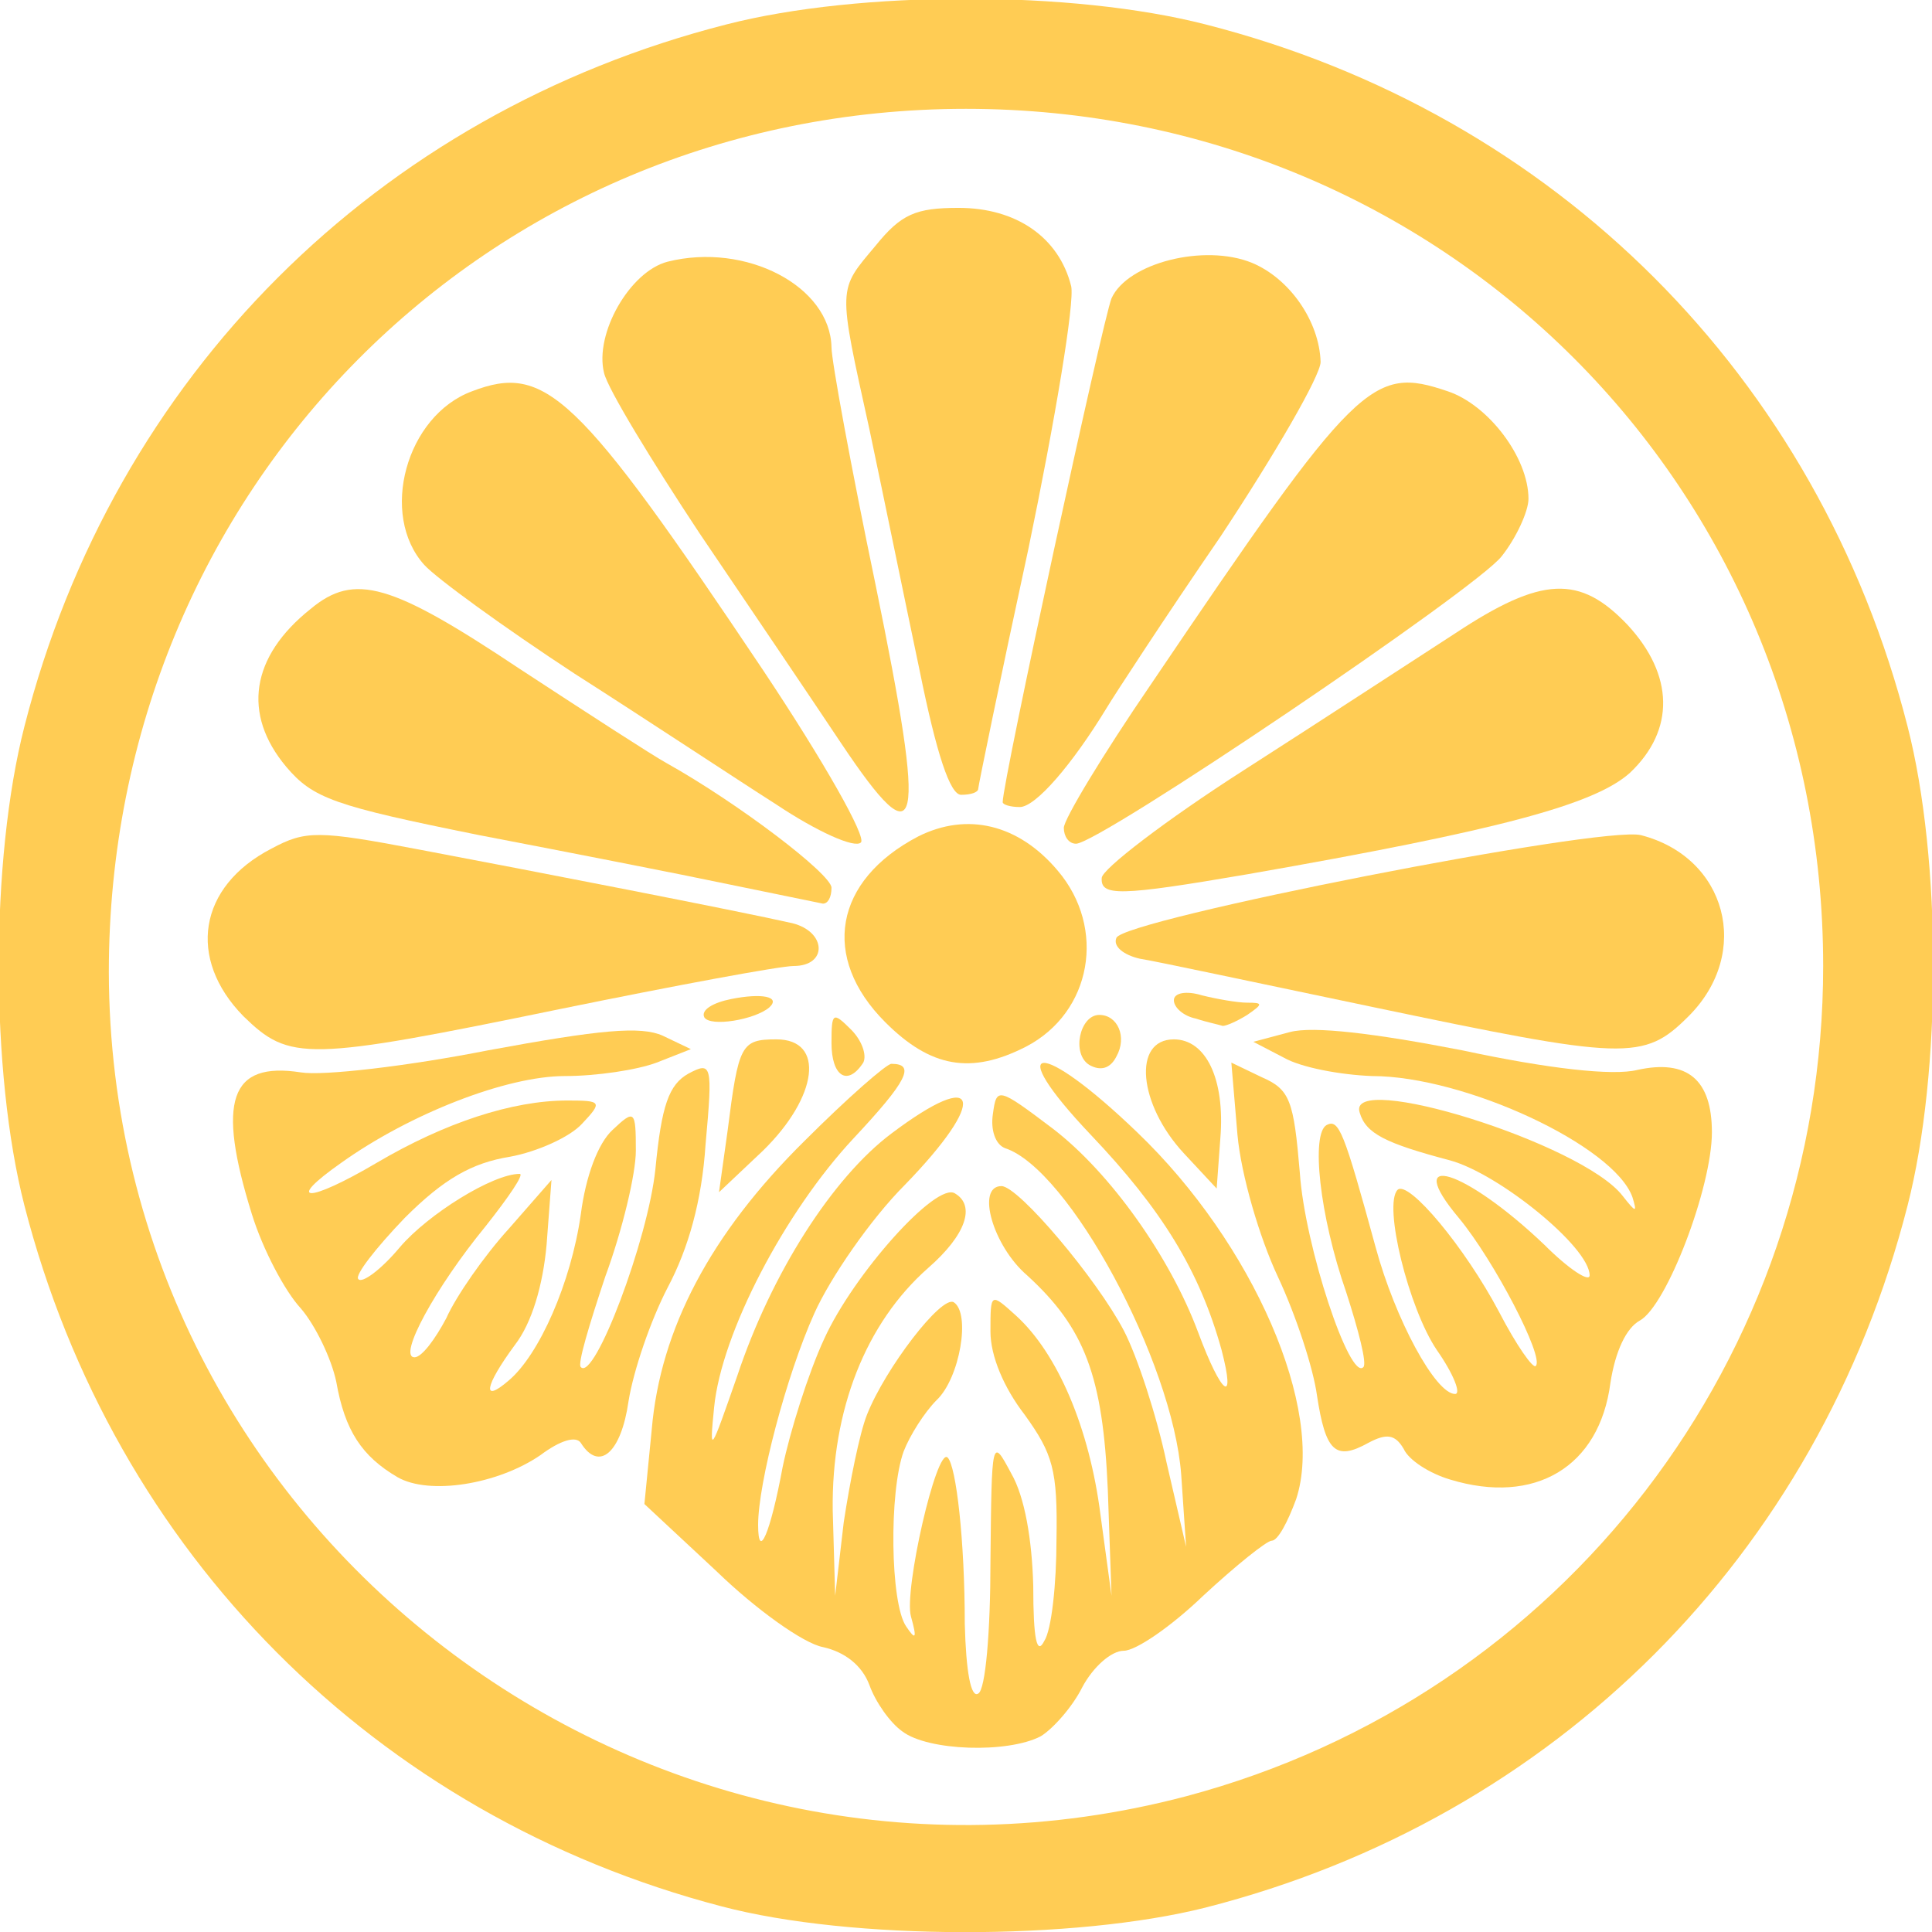
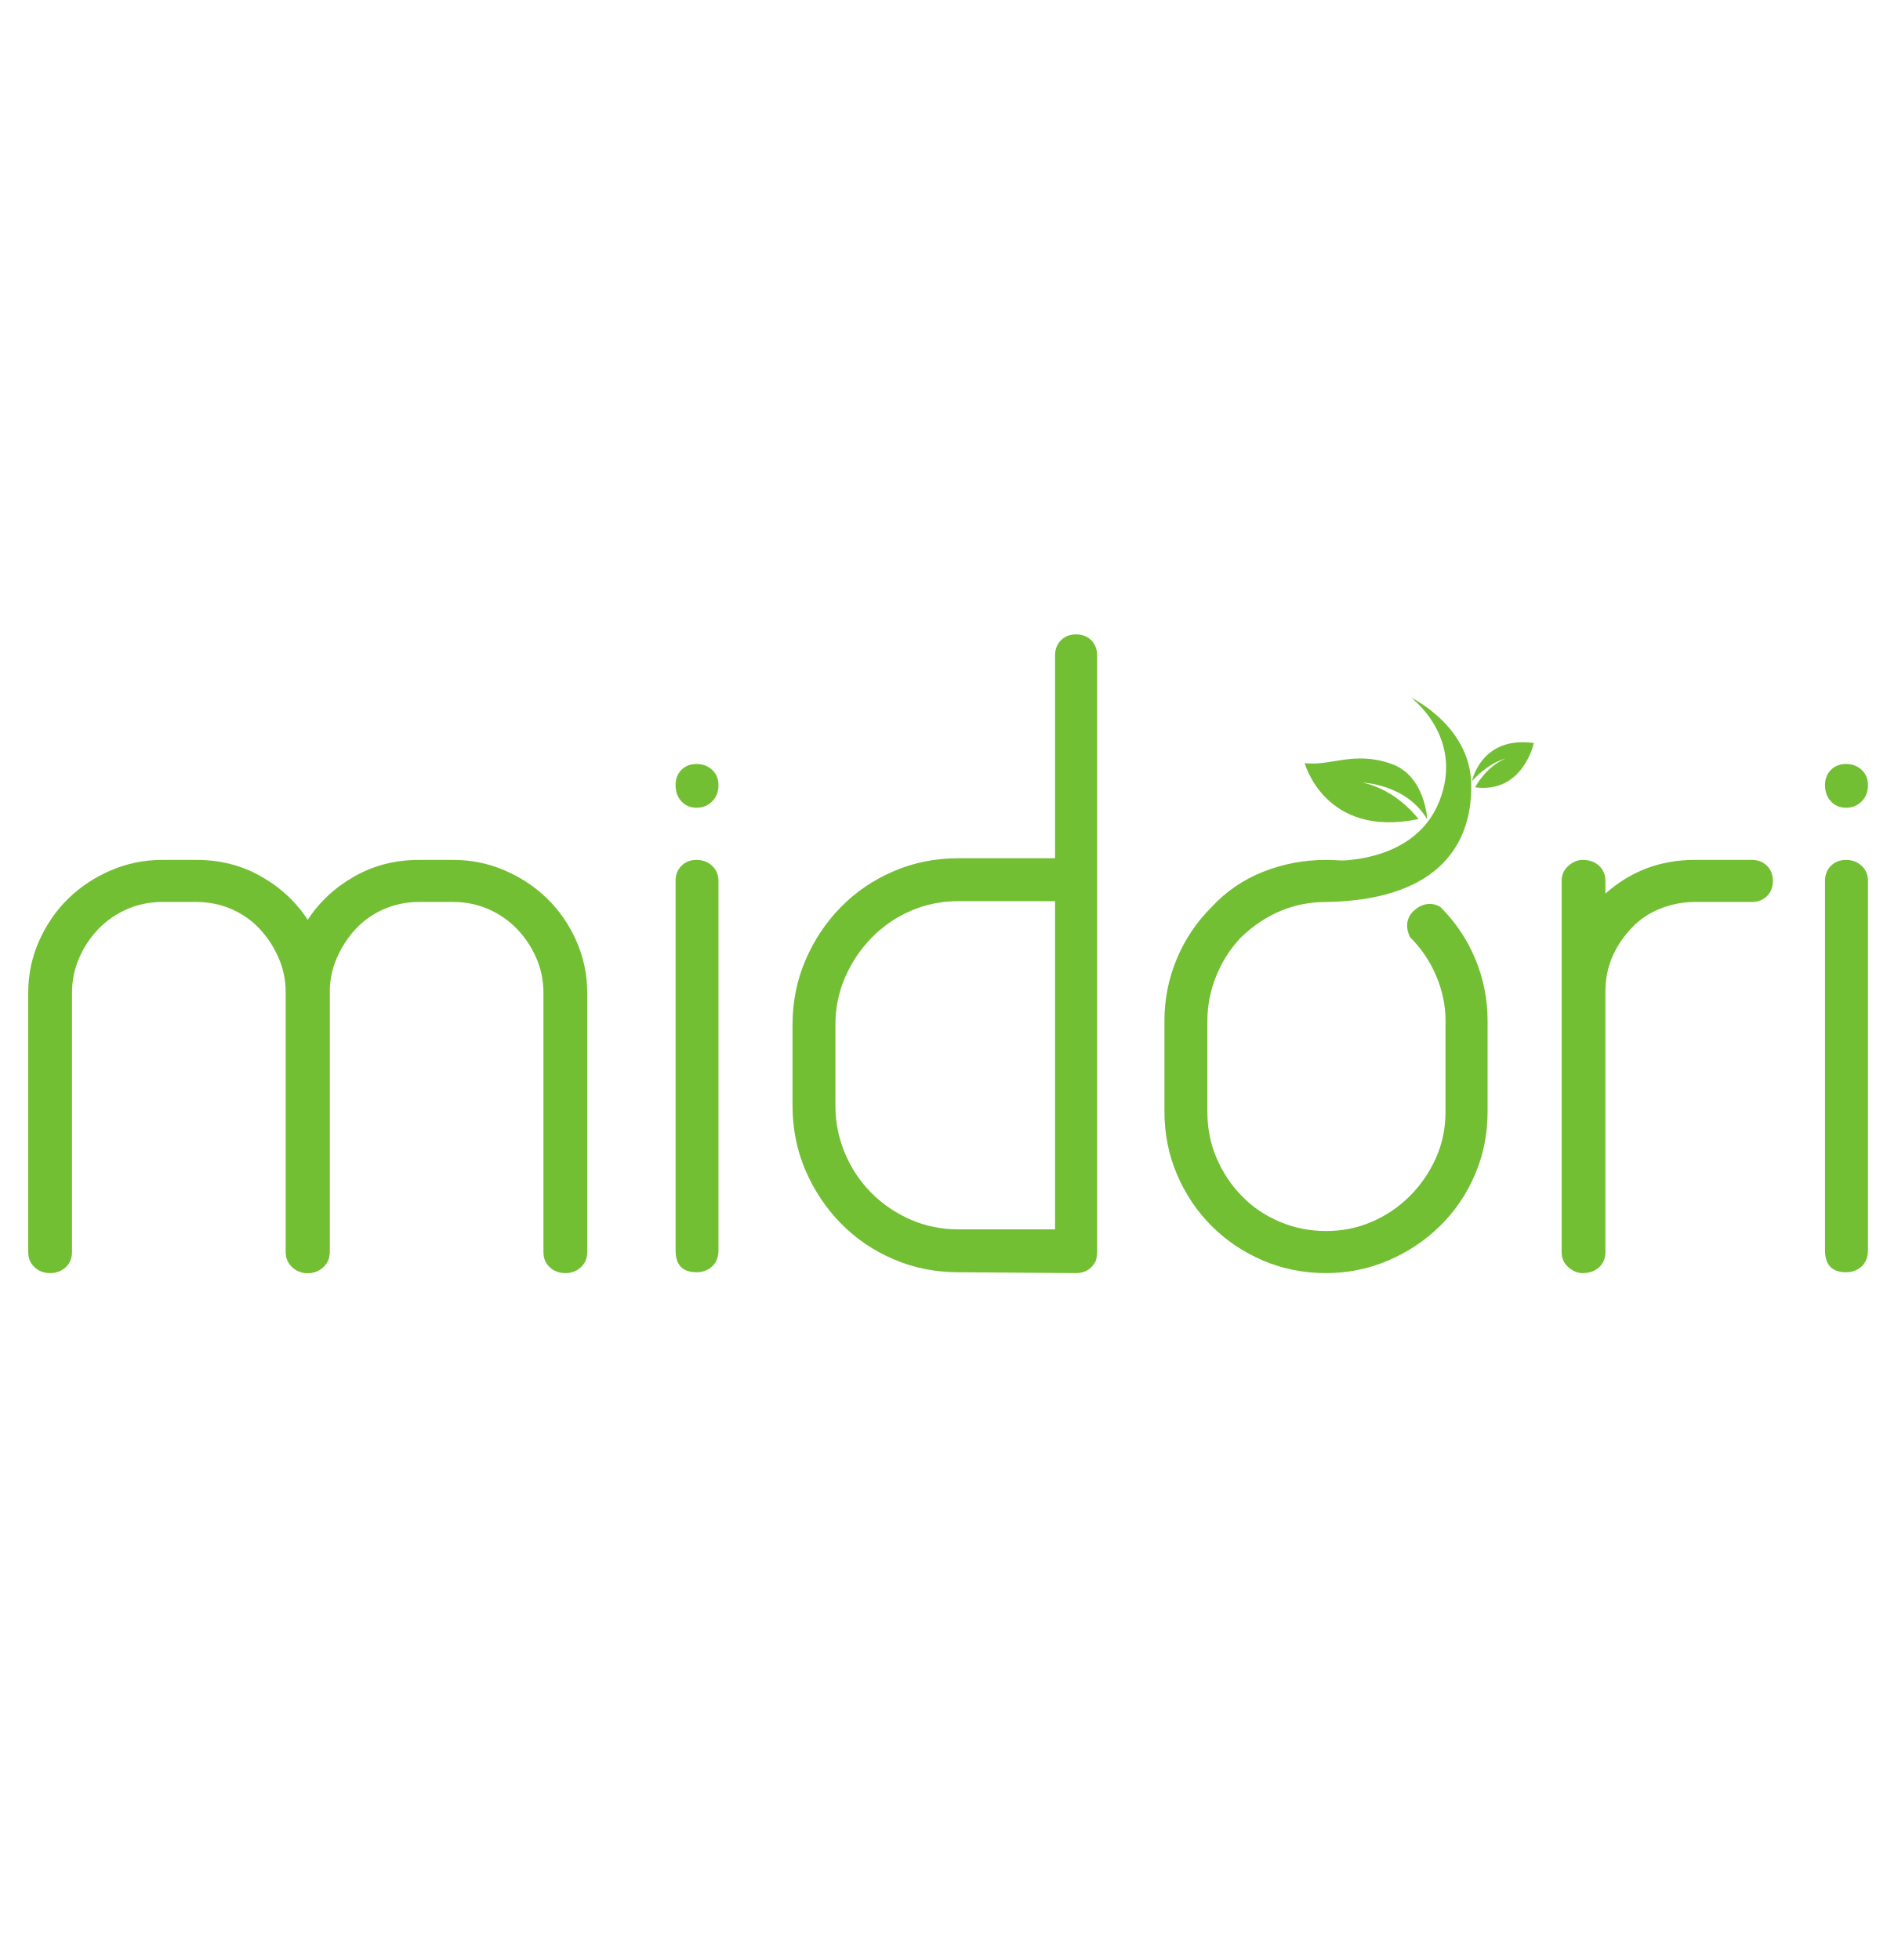
- <svg xmlns="http://www.w3.org/2000/svg" version="1.0" width="158px" height="158px" viewBox="0 0 1580 1580" preserveAspectRatio="xMidYMid meet">
-   <g id="layer1" fill="#ffcc54" stroke="none">
-     <path d="M590 1559 c-283 -74 -497 -289 -570 -573 -28 -109 -28 -283 0 -392 73 -286 288 -501 574 -574 109 -28 283 -28 392 0 286 73 501 288 574 574 28 109 28 283 0 392 -73 286 -288 501 -574 574 -107 27 -290 27 -396 -1z m380 -90 c308 -82 521 -359 521 -679 0 -391 -310 -701 -701 -701 -392 0 -701 312 -701 706 1 457 437 791 881 674z" />
-     <path d="M738 1416 c-10 -7 -22 -24 -27 -38 -6 -16 -20 -27 -38 -31 -16 -3 -55 -31 -87 -62 l-59 -55 6 -61 c7 -82 48 -160 125 -236 35 -35 67 -63 71 -63 20 0 13 14 -31 61 -56 60 -108 159 -114 220 -4 40 -3 37 19 -26 28 -84 78 -162 126 -198 73 -55 79 -28 11 42 -28 28 -61 76 -74 105 -23 51 -46 139 -46 173 0 30 10 7 20 -47 6 -29 21 -77 34 -105 24 -53 92 -129 107 -119 17 10 9 34 -22 61 -51 45 -79 116 -78 198 l2 70 7 -60 c5 -33 13 -73 19 -88 15 -38 61 -98 71 -92 14 9 5 62 -14 80 -10 10 -22 29 -27 42 -12 33 -11 124 2 143 8 12 9 10 4 -8 -6 -21 21 -139 30 -130 7 7 14 68 14 136 1 39 5 61 11 57 6 -3 10 -51 10 -108 1 -101 1 -102 17 -72 11 19 17 54 18 92 0 44 3 57 9 45 6 -9 10 -47 10 -83 1 -57 -3 -70 -26 -102 -17 -22 -28 -48 -28 -68 0 -32 0 -32 21 -13 34 31 60 92 69 163 l9 66 -3 -86 c-4 -94 -19 -133 -66 -176 -28 -24 -42 -73 -21 -73 14 0 78 76 100 118 11 21 27 70 35 108 l16 69 -4 -59 c-7 -93 -92 -250 -144 -267 -8 -3 -12 -15 -10 -28 3 -22 4 -22 49 12 47 36 96 105 119 167 19 51 31 60 19 14 -18 -65 -49 -115 -107 -176 -73 -77 -42 -79 38 -2 95 91 154 227 130 300 -7 19 -15 34 -20 34 -4 0 -29 20 -56 45 -26 25 -55 45 -65 45 -10 0 -25 13 -34 30 -8 16 -24 34 -34 40 -27 14 -92 12 -113 -4z" />
-     <path d="M325 1208 c-29 -17 -43 -38 -50 -78 -4 -19 -17 -46 -29 -60 -13 -14 -31 -48 -40 -77 -29 -93 -18 -125 40 -116 18 3 87 -5 153 -18 92 -17 125 -20 143 -12 l23 11 -28 11 c-16 6 -49 11 -75 11 -48 0 -127 31 -183 71 -47 33 -27 33 29 0 56 -33 111 -51 156 -51 28 0 29 1 12 19 -10 11 -37 23 -59 27 -31 5 -54 18 -86 50 -24 25 -41 47 -38 50 3 4 19 -8 34 -26 23 -27 76 -60 98 -60 4 0 -9 19 -28 43 -41 50 -72 107 -58 107 6 0 17 -15 26 -32 8 -18 31 -51 51 -73 l35 -40 -4 53 c-3 33 -12 64 -26 82 -25 34 -27 48 -5 29 25 -21 51 -80 59 -136 4 -31 14 -58 26 -69 18 -17 19 -16 19 17 0 19 -11 65 -25 103 -13 39 -23 72 -20 74 11 12 55 -104 61 -162 5 -52 11 -69 27 -78 19 -10 20 -8 14 58 -3 46 -14 85 -31 117 -14 27 -28 68 -32 93 -6 42 -24 58 -39 34 -4 -6 -17 -2 -33 10 -35 24 -91 33 -117 18z" />
-     <path d="M1186 1210 c-17 -5 -34 -16 -38 -25 -7 -12 -14 -13 -29 -5 -27 15 -35 7 -42 -39 -3 -22 -17 -65 -32 -97 -15 -32 -30 -83 -33 -116 l-5 -59 25 12 c23 10 26 19 31 78 4 60 41 171 52 159 3 -3 -4 -30 -14 -61 -22 -63 -29 -130 -16 -137 10 -5 14 5 40 100 16 59 49 120 65 120 5 0 -1 -16 -15 -36 -23 -34 -44 -119 -32 -131 9 -8 55 47 83 100 14 27 28 47 30 44 7 -7 -34 -86 -63 -121 -47 -56 5 -40 70 22 20 20 37 31 37 25 0 -23 -74 -83 -114 -94 -53 -14 -69 -22 -74 -39 -12 -35 182 25 215 68 11 14 12 14 8 1 -15 -42 -137 -99 -213 -99 -26 -1 -58 -7 -72 -15 l-25 -13 30 -8 c19 -5 69 1 141 15 70 15 123 21 143 16 41 -9 61 8 61 51 0 45 -37 142 -59 154 -11 6 -20 25 -24 51 -9 69 -62 100 -131 79z" />
-     <path d="M595 925 c9 -71 11 -75 40 -75 40 0 34 47 -11 91 l-36 34 7 -50z" />
-     <path d="M968 943 c-37 -40 -42 -93 -8 -93 26 0 42 32 38 81 l-3 41 -27 -29z" />
-     <path d="M680 853 c0 -25 1 -26 16 -11 9 9 13 21 10 27 -13 20 -26 11 -26 -16z" />
-     <path d="M891 871 c-15 -9 -8 -41 8 -41 15 0 23 18 14 34 -5 10 -13 12 -22 7z" />
-     <path d="M724 836 c-53 -53 -42 -116 27 -152 40 -20 82 -10 114 28 40 47 28 116 -26 144 -45 23 -78 17 -115 -20z" />
-     <path d="M199 831 c-46 -47 -37 -106 23 -137 28 -15 38 -15 122 1 90 17 260 50 304 60 28 7 29 35 1 35 -11 0 -97 16 -190 35 -209 43 -222 43 -260 6z" />
-     <path d="M1120 823 c-91 -19 -175 -37 -188 -39 -13 -3 -22 -10 -19 -17 5 -15 397 -92 429 -84 70 18 91 96 39 148 -37 37 -51 36 -261 -8z" />
-     <path d="M576 832 c-3 -6 7 -12 22 -15 25 -5 41 -2 31 7 -12 10 -48 16 -53 8z" />
-     <path d="M978 833 c-10 -2 -18 -9 -18 -15 0 -6 10 -8 23 -4 12 3 29 6 37 6 13 0 13 1 0 10 -8 5 -17 9 -20 9 -3 -1 -13 -3 -22 -6z" />
-     <path d="M595 723 c-38 -8 -130 -26 -203 -40 -119 -24 -136 -30 -158 -56 -36 -43 -29 -90 20 -129 36 -30 66 -21 171 49 55 36 109 71 120 77 59 33 135 91 135 102 0 8 -3 13 -7 13 -5 -1 -39 -8 -78 -16z" />
-     <path d="M901 718 c0 -7 52 -47 116 -88 64 -41 142 -92 173 -112 71 -47 102 -48 141 -7 38 41 39 86 2 121 -29 26 -107 47 -313 83 -105 18 -120 18 -119 3z" />
-     <path d="M635 658 c-33 -21 -107 -70 -165 -107 -58 -38 -113 -78 -123 -89 -37 -41 -15 -122 39 -142 60 -23 86 1 238 228 50 75 85 137 80 141 -5 5 -36 -9 -69 -31z" />
-     <path d="M870 677 c0 -7 32 -60 71 -117 169 -250 181 -261 243 -240 33 11 66 54 66 88 0 10 -10 32 -22 47 -21 27 -329 235 -348 235 -6 0 -10 -6 -10 -13z" />
-     <path d="M688 608 c-24 -36 -76 -113 -116 -172 -39 -59 -75 -118 -78 -131 -8 -32 21 -83 52 -91 64 -16 133 20 134 70 0 11 16 98 36 194 42 205 37 227 -28 130z" />
-     <path d="M820 656 c0 -17 82 -395 89 -412 13 -29 76 -45 115 -29 31 13 55 48 56 81 0 11 -37 75 -82 143 -46 67 -87 130 -93 140 -28 46 -58 81 -71 81 -8 0 -14 -2 -14 -4z" />
-     <path d="M752 548 c-12 -57 -30 -145 -41 -197 -26 -118 -26 -113 5 -150 21 -26 33 -31 68 -31 47 0 82 24 92 64 3 13 -13 109 -35 215 -23 106 -41 194 -41 196 0 3 -6 5 -14 5 -9 0 -20 -33 -34 -102z" />
+ <svg xmlns="http://www.w3.org/2000/svg" version="1.1" id="Layer_1" x="0px" y="0px" width="610px" height="630px" viewBox="0 0 610 630" enable-background="new 0 0 610 630" xml:space="preserve">
+   <g>
+     <g>
+       <path fill="#73BF34" d="M98.946,295.595c3.784-5.765,8.796-10.408,15.012-13.914c6.216-3.532,13.118-5.283,20.689-5.283h11.081    c5.787,0,11.279,1.137,16.508,3.379c5.231,2.261,9.777,5.275,13.664,9.067c3.873,3.782,6.985,8.283,9.324,13.515    c2.35,5.247,3.534,10.825,3.534,16.771v83.317c0,1.99-0.686,3.603-2.041,4.882c-1.359,1.259-3.016,1.883-5.005,1.883    c-1.973,0-3.647-0.624-5.005-1.883c-1.358-1.279-2.024-2.892-2.024-4.882v-83.317c0-3.963-0.772-7.702-2.302-11.222    c-1.537-3.523-3.602-6.626-6.227-9.334c-2.614-2.7-5.67-4.825-9.19-6.359c-3.513-1.521-7.249-2.29-11.235-2.29h-11.081    c-3.969,0-7.705,0.769-11.221,2.29c-3.516,1.534-6.535,3.659-9.063,6.359c-2.525,2.708-4.556,5.811-6.079,9.334    c-1.547,3.52-2.312,7.259-2.312,11.222v83.317c0,1.99-0.721,3.603-2.158,4.882c-1.451,1.259-3.067,1.883-4.868,1.883    c-1.99,0-3.646-0.624-5.005-1.883c-1.362-1.279-2.024-2.892-2.024-4.882v-83.317C91.917,306.662,98.946,295.595,98.946,295.595z" />
+       <path fill="#73BF34" d="M105.931,319.129v83.317c0,1.99-0.697,3.603-2.038,4.882c-1.362,1.259-3.019,1.883-5.005,1.883    c-1.805,0-3.427-0.624-4.872-1.883c-1.438-1.279-2.171-2.892-2.171-4.882v-83.317c0-3.963-0.745-7.702-2.288-11.222    c-1.523-3.523-3.561-6.626-6.086-9.334c-2.525-2.7-5.544-4.825-9.07-6.359c-3.503-1.521-7.256-2.29-11.222-2.29H52.084    c-3.959,0-7.698,0.769-11.211,2.29c-3.52,1.534-6.59,3.659-9.208,6.359c-2.614,2.708-4.68,5.811-6.209,9.334    c-1.537,3.52-2.309,7.259-2.309,11.222v83.317c0,1.99-0.679,3.603-2.028,4.882c-1.355,1.259-3.029,1.883-5.001,1.883    c-1.99,0-3.647-0.624-5.005-1.883c-1.362-1.279-2.041-2.892-2.041-4.882v-83.317c0-5.945,1.19-11.523,3.526-16.771    c2.354-5.231,5.465-9.732,9.331-13.515c3.887-3.792,8.433-6.807,13.664-9.067c5.231-2.242,10.728-3.379,16.491-3.379h11.094    c7.575,0,14.477,1.751,20.693,5.283c6.233,3.506,11.221,8.149,15.016,13.914C98.888,295.595,105.931,306.662,105.931,319.129z" />
+     </g>
+     <path fill="#73BF34" d="M223.9,259.631c-1.973,0-3.602-0.679-4.858-2.04c-1.266-1.341-1.883-3.101-1.883-5.257   c0-1.983,0.618-3.609,1.883-4.882c1.256-1.262,2.885-1.887,4.858-1.887c1.99,0,3.66,0.625,5.022,1.887   c1.341,1.273,2.021,2.899,2.021,4.882c0,2.156-0.679,3.916-2.021,5.257C227.561,258.952,225.89,259.631,223.9,259.631z    M230.943,401.904c0,2.168-0.679,3.884-2.021,5.156c-1.362,1.245-3.033,1.877-5.022,1.877c-4.498,0-6.741-2.347-6.741-7.033   v-118.74c0-1.989,0.618-3.6,1.883-4.864c1.256-1.271,2.885-1.902,4.858-1.902c1.99,0,3.66,0.631,5.022,1.902   c1.341,1.264,2.021,2.875,2.021,4.864V401.904z" />
+     <path fill="#73BF34" d="M352.659,402.446c0,0.737-0.093,1.476-0.271,2.299c-0.172,0.816-0.725,1.667-1.612,2.583   c-1.276,1.259-2.902,1.883-4.875,1.883l-37.87-0.273c-7.399,0-14.34-1.38-20.827-4.192c-6.5-2.793-12.127-6.614-16.896-11.499   c-4.792-4.865-8.583-10.543-11.379-17.033c-2.796-6.501-4.182-13.444-4.182-20.834v-25.955c0-7.403,1.386-14.347,4.182-20.844   c2.796-6.493,6.587-12.17,11.379-17.028c4.769-4.888,10.395-8.694,16.896-11.506c6.487-2.787,13.428-4.187,20.827-4.187h31.108   v-65.192c0-1.976,0.624-3.602,1.894-4.873c1.249-1.24,2.875-1.887,4.868-1.887c1.973,0,3.599,0.646,4.875,1.887   c1.255,1.271,1.883,2.897,1.883,4.873V402.446z M268.535,355.379c0,5.41,1.043,10.56,3.115,15.424   c2.068,4.871,4.912,9.105,8.521,12.7c3.605,3.616,7.801,6.449,12.58,8.535c4.769,2.079,9.87,3.111,15.28,3.111h31.108V350.24   v-60.583h-31.108c-5.41,0-10.511,1.036-15.28,3.11c-4.779,2.079-8.974,4.955-12.58,8.657c-3.609,3.697-6.453,7.928-8.521,12.713   c-2.072,4.779-3.115,9.867-3.115,15.287V355.379z" />
+     <path fill="#73BF34" d="M426.245,289.924c-10.285,0-19.39,3.777-27.321,11.357c-3.434,3.609-6.1,7.748-7.982,12.438   c-1.895,4.699-2.845,9.461-2.845,14.35v29.215c0,5.403,0.991,10.404,2.978,14.995c1.973,4.607,4.673,8.658,8.117,12.179   c3.413,3.526,7.469,6.264,12.158,8.246c4.692,2.004,9.656,2.979,14.896,2.979c5.214,0,10.127-0.975,14.724-2.979   c4.614-1.982,8.658-4.72,12.179-8.246c3.52-3.521,6.315-7.571,8.384-12.179c2.076-4.591,3.115-9.592,3.115-14.995v-29.215   c0-4.889-0.995-9.65-2.981-14.35c-1.979-4.689-4.771-8.829-8.391-12.438c0,0-2.958-5.077,1.472-8.803   c4.418-3.723,8.274-0.927,8.274-0.927c4.86,4.858,8.614,10.448,11.228,16.767c2.607,6.313,3.918,12.899,3.918,19.75v29.215   c0,7.201-1.345,13.962-4.062,20.285c-2.696,6.298-6.442,11.818-11.229,16.494c-4.769,4.699-10.315,8.384-16.631,11.094   c-6.306,2.703-12.981,4.055-20,4.055c-7.229,0-13.993-1.352-20.303-4.055c-6.309-2.71-11.801-6.395-16.494-11.094   c-4.689-4.676-8.388-10.196-11.091-16.494c-2.699-6.323-4.059-13.084-4.059-20.285v-29.215c0-6.851,1.304-13.438,3.918-19.75   c2.625-6.318,6.364-11.909,11.231-16.767c4.693-5.062,10.233-8.837,16.632-11.363c6.404-2.537,13.122-3.791,20.165-3.791   c7.019,0,13.694,1.254,20,3.791L426.245,289.924z" />
+     <path fill="#73BF34" d="M567.979,278.3c1.259,1.264,1.896,2.875,1.896,4.864c0,1.992-0.638,3.611-1.896,4.865   c-1.267,1.266-2.879,1.896-4.868,1.896h-18.401c-3.774,0-7.486,0.719-11.088,2.163c-3.599,1.433-6.666,3.508-9.19,6.225   c-5.589,5.947-8.388,12.7-8.388,20.282v1.629v82.224c0,1.99-0.68,3.603-2.021,4.882c-1.362,1.259-3.125,1.883-5.294,1.883   c-1.608,0-3.148-0.624-4.586-1.883c-1.451-1.279-2.172-2.892-2.172-4.882V283.164c0-1.989,0.721-3.6,2.172-4.864   c1.438-1.271,2.978-1.902,4.586-1.902c2.169,0,3.932,0.631,5.294,1.902c1.341,1.264,2.021,2.875,2.021,4.864v4.062   c8.12-7.22,17.671-10.829,28.666-10.829h18.401C565.1,276.397,566.712,277.029,567.979,278.3z" />
+     <path fill="#73BF34" d="M593.405,259.631c-1.989,0-3.603-0.679-4.878-2.04c-1.249-1.341-1.891-3.101-1.891-5.257   c0-1.983,0.642-3.609,1.891-4.882c1.275-1.262,2.889-1.887,4.878-1.887c1.973,0,3.646,0.625,5.005,1.887   c1.345,1.273,2.024,2.899,2.024,4.882c0,2.156-0.68,3.916-2.024,5.257C597.052,258.952,595.378,259.631,593.405,259.631z    M600.435,401.904c0,2.168-0.68,3.884-2.024,5.156c-1.358,1.245-3.032,1.877-5.005,1.877c-4.518,0-6.769-2.347-6.769-7.033v-118.74   c0-1.989,0.642-3.6,1.891-4.864c1.275-1.271,2.889-1.902,4.878-1.902c1.973,0,3.646,0.631,5.005,1.902   c1.345,1.264,2.024,2.875,2.024,4.864V401.904z" />
+     <path fill="#73BF34" d="M426.801,276.633c0,0,27.468,2.108,35.855-19.079c8.134-20.566-9.084-33.319-9.084-33.319   s18.971,9.025,19.335,27.728c0.422,21.892-13.301,37.449-46.662,37.962L426.801,276.633z" />
+     <path fill="#73BF34" d="M458.773,263.404c0,0-0.587-14.094-11.63-17.918c-12.116-4.202-19.362,0.861-27.764-0.197   c0,0,6.521,24.276,36.587,17.975c0,0-6.943-9.446-18.018-11.71C437.949,251.554,452.057,251.979,458.773,263.404z" />
+     <path fill="#73BF34" d="M473.161,251.068c0,0,2.896-14.592,19.87-12.246c0,0-3.4,16.281-18.875,14.252c0,0,3.434-6.659,9.763-9.23   C483.919,243.845,478.685,244.95,473.161,251.068z" />
  </g>
</svg>
